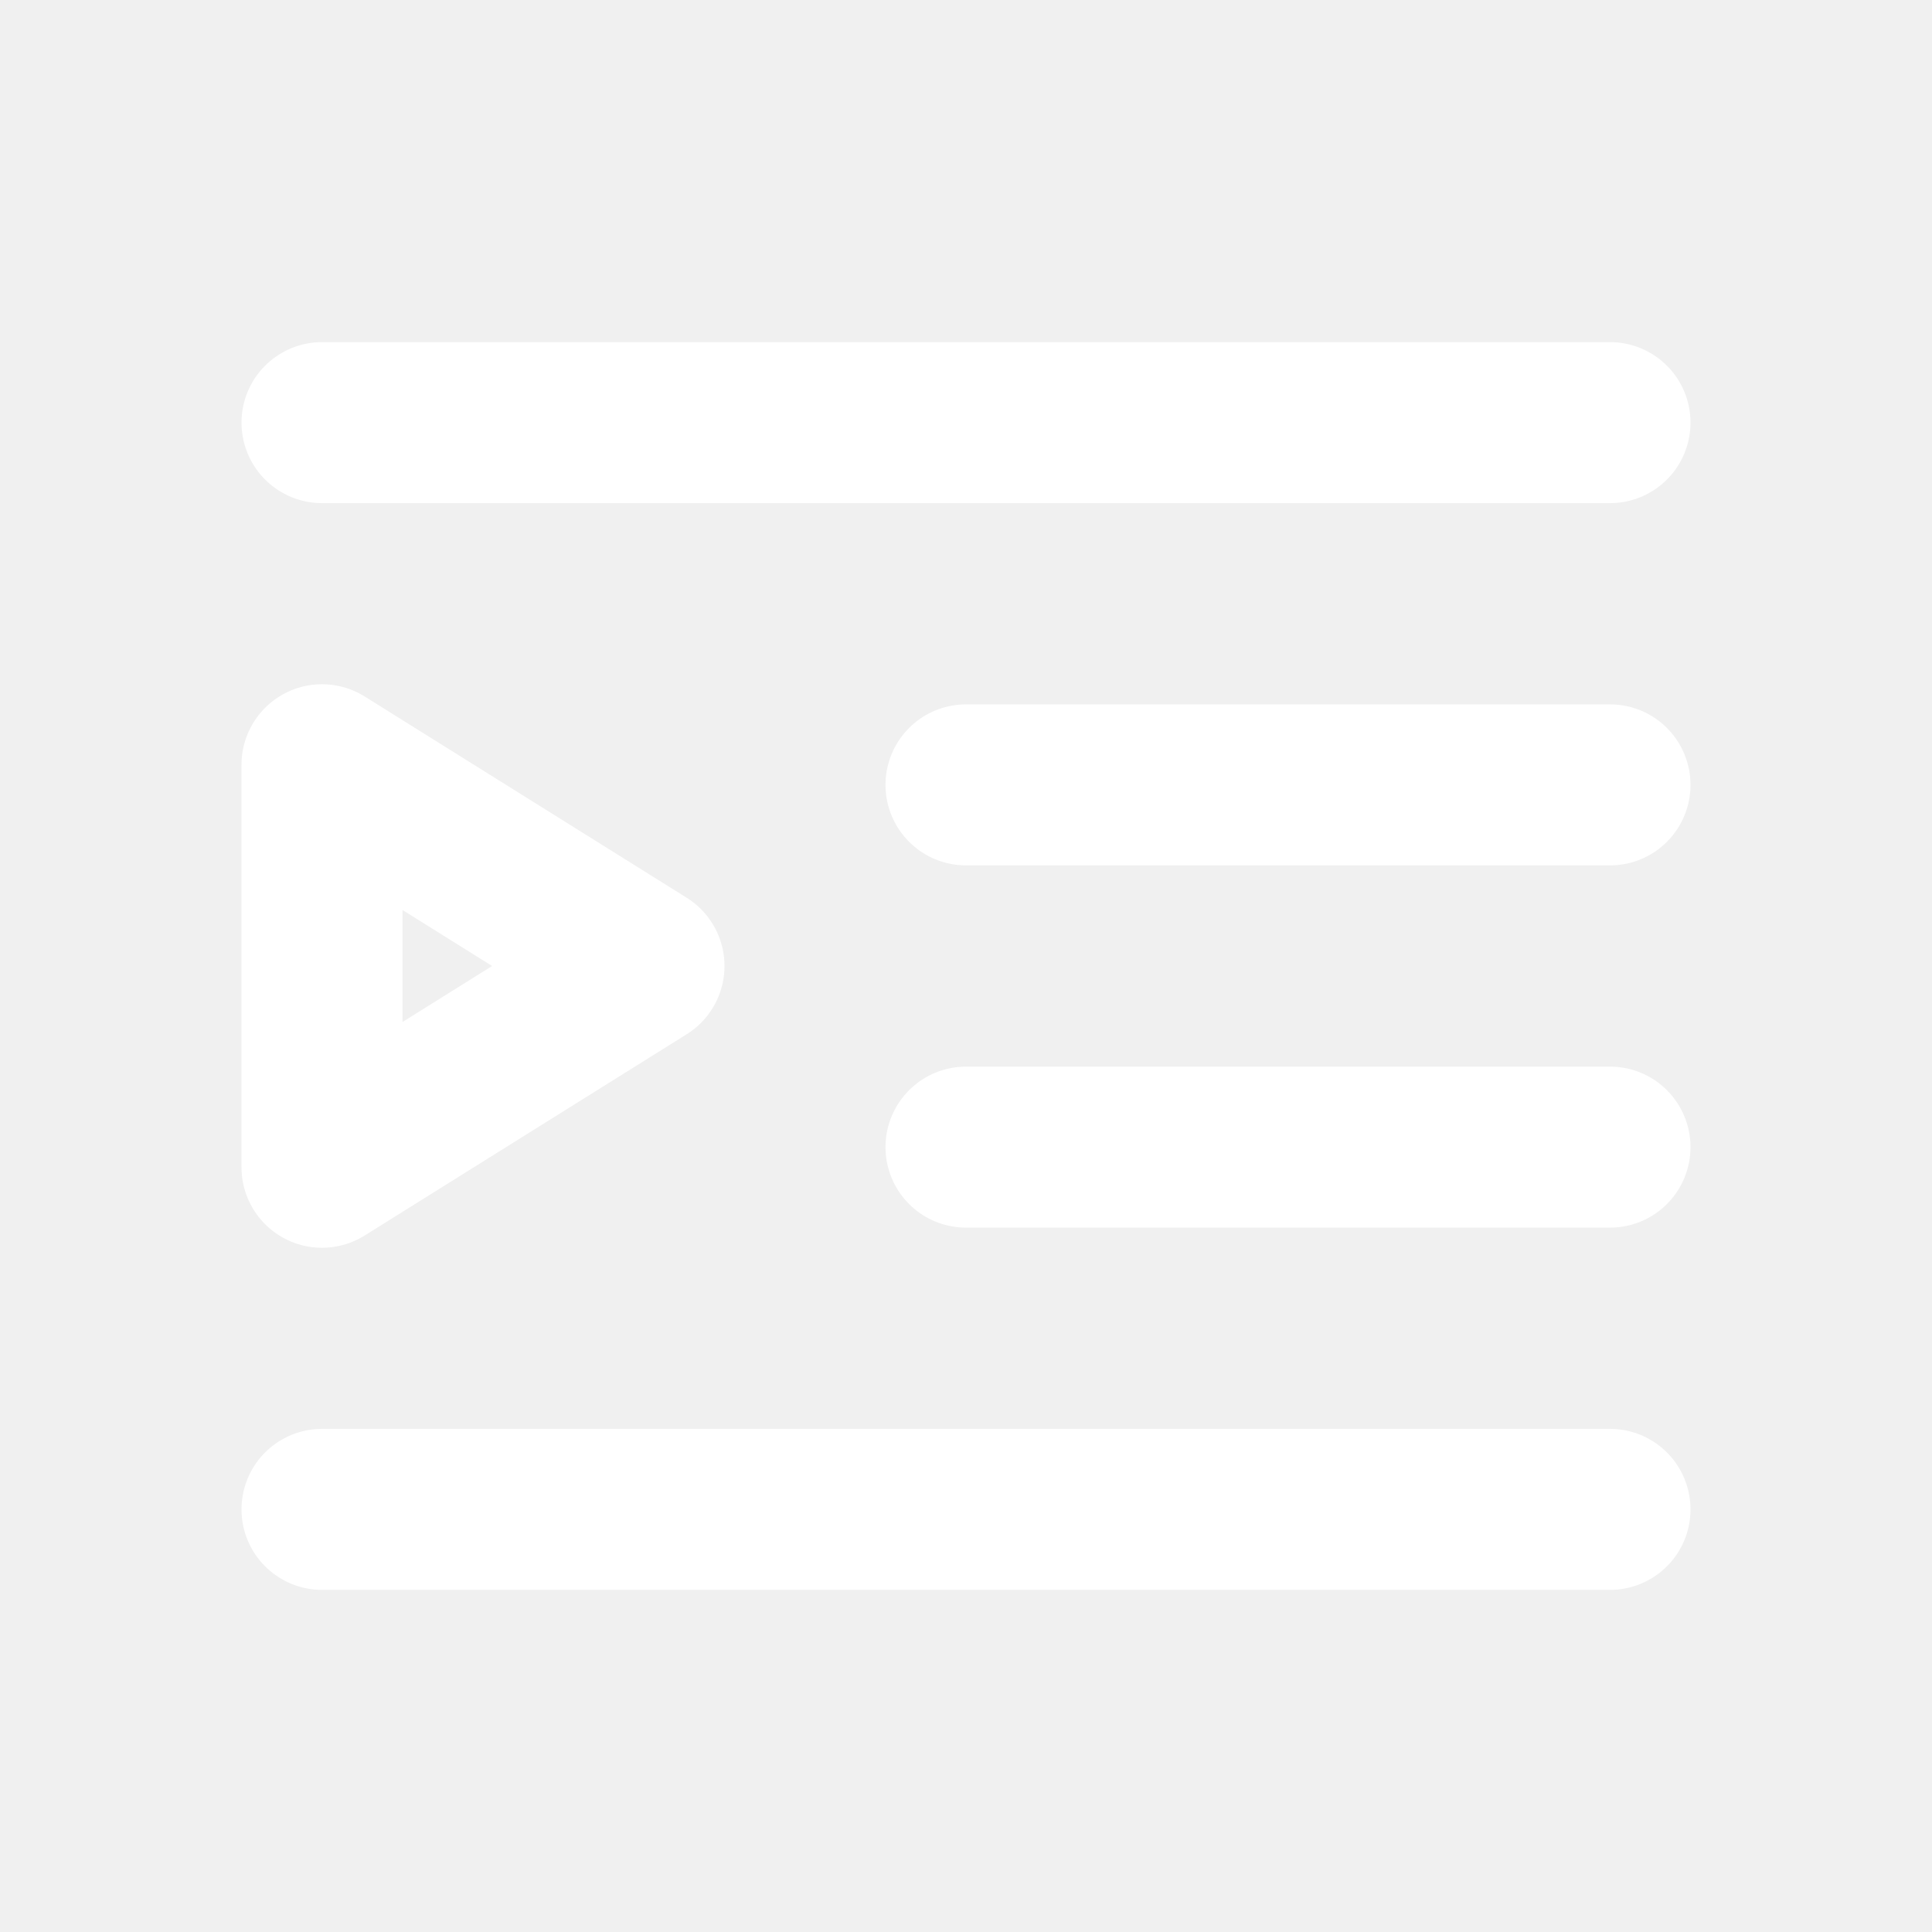
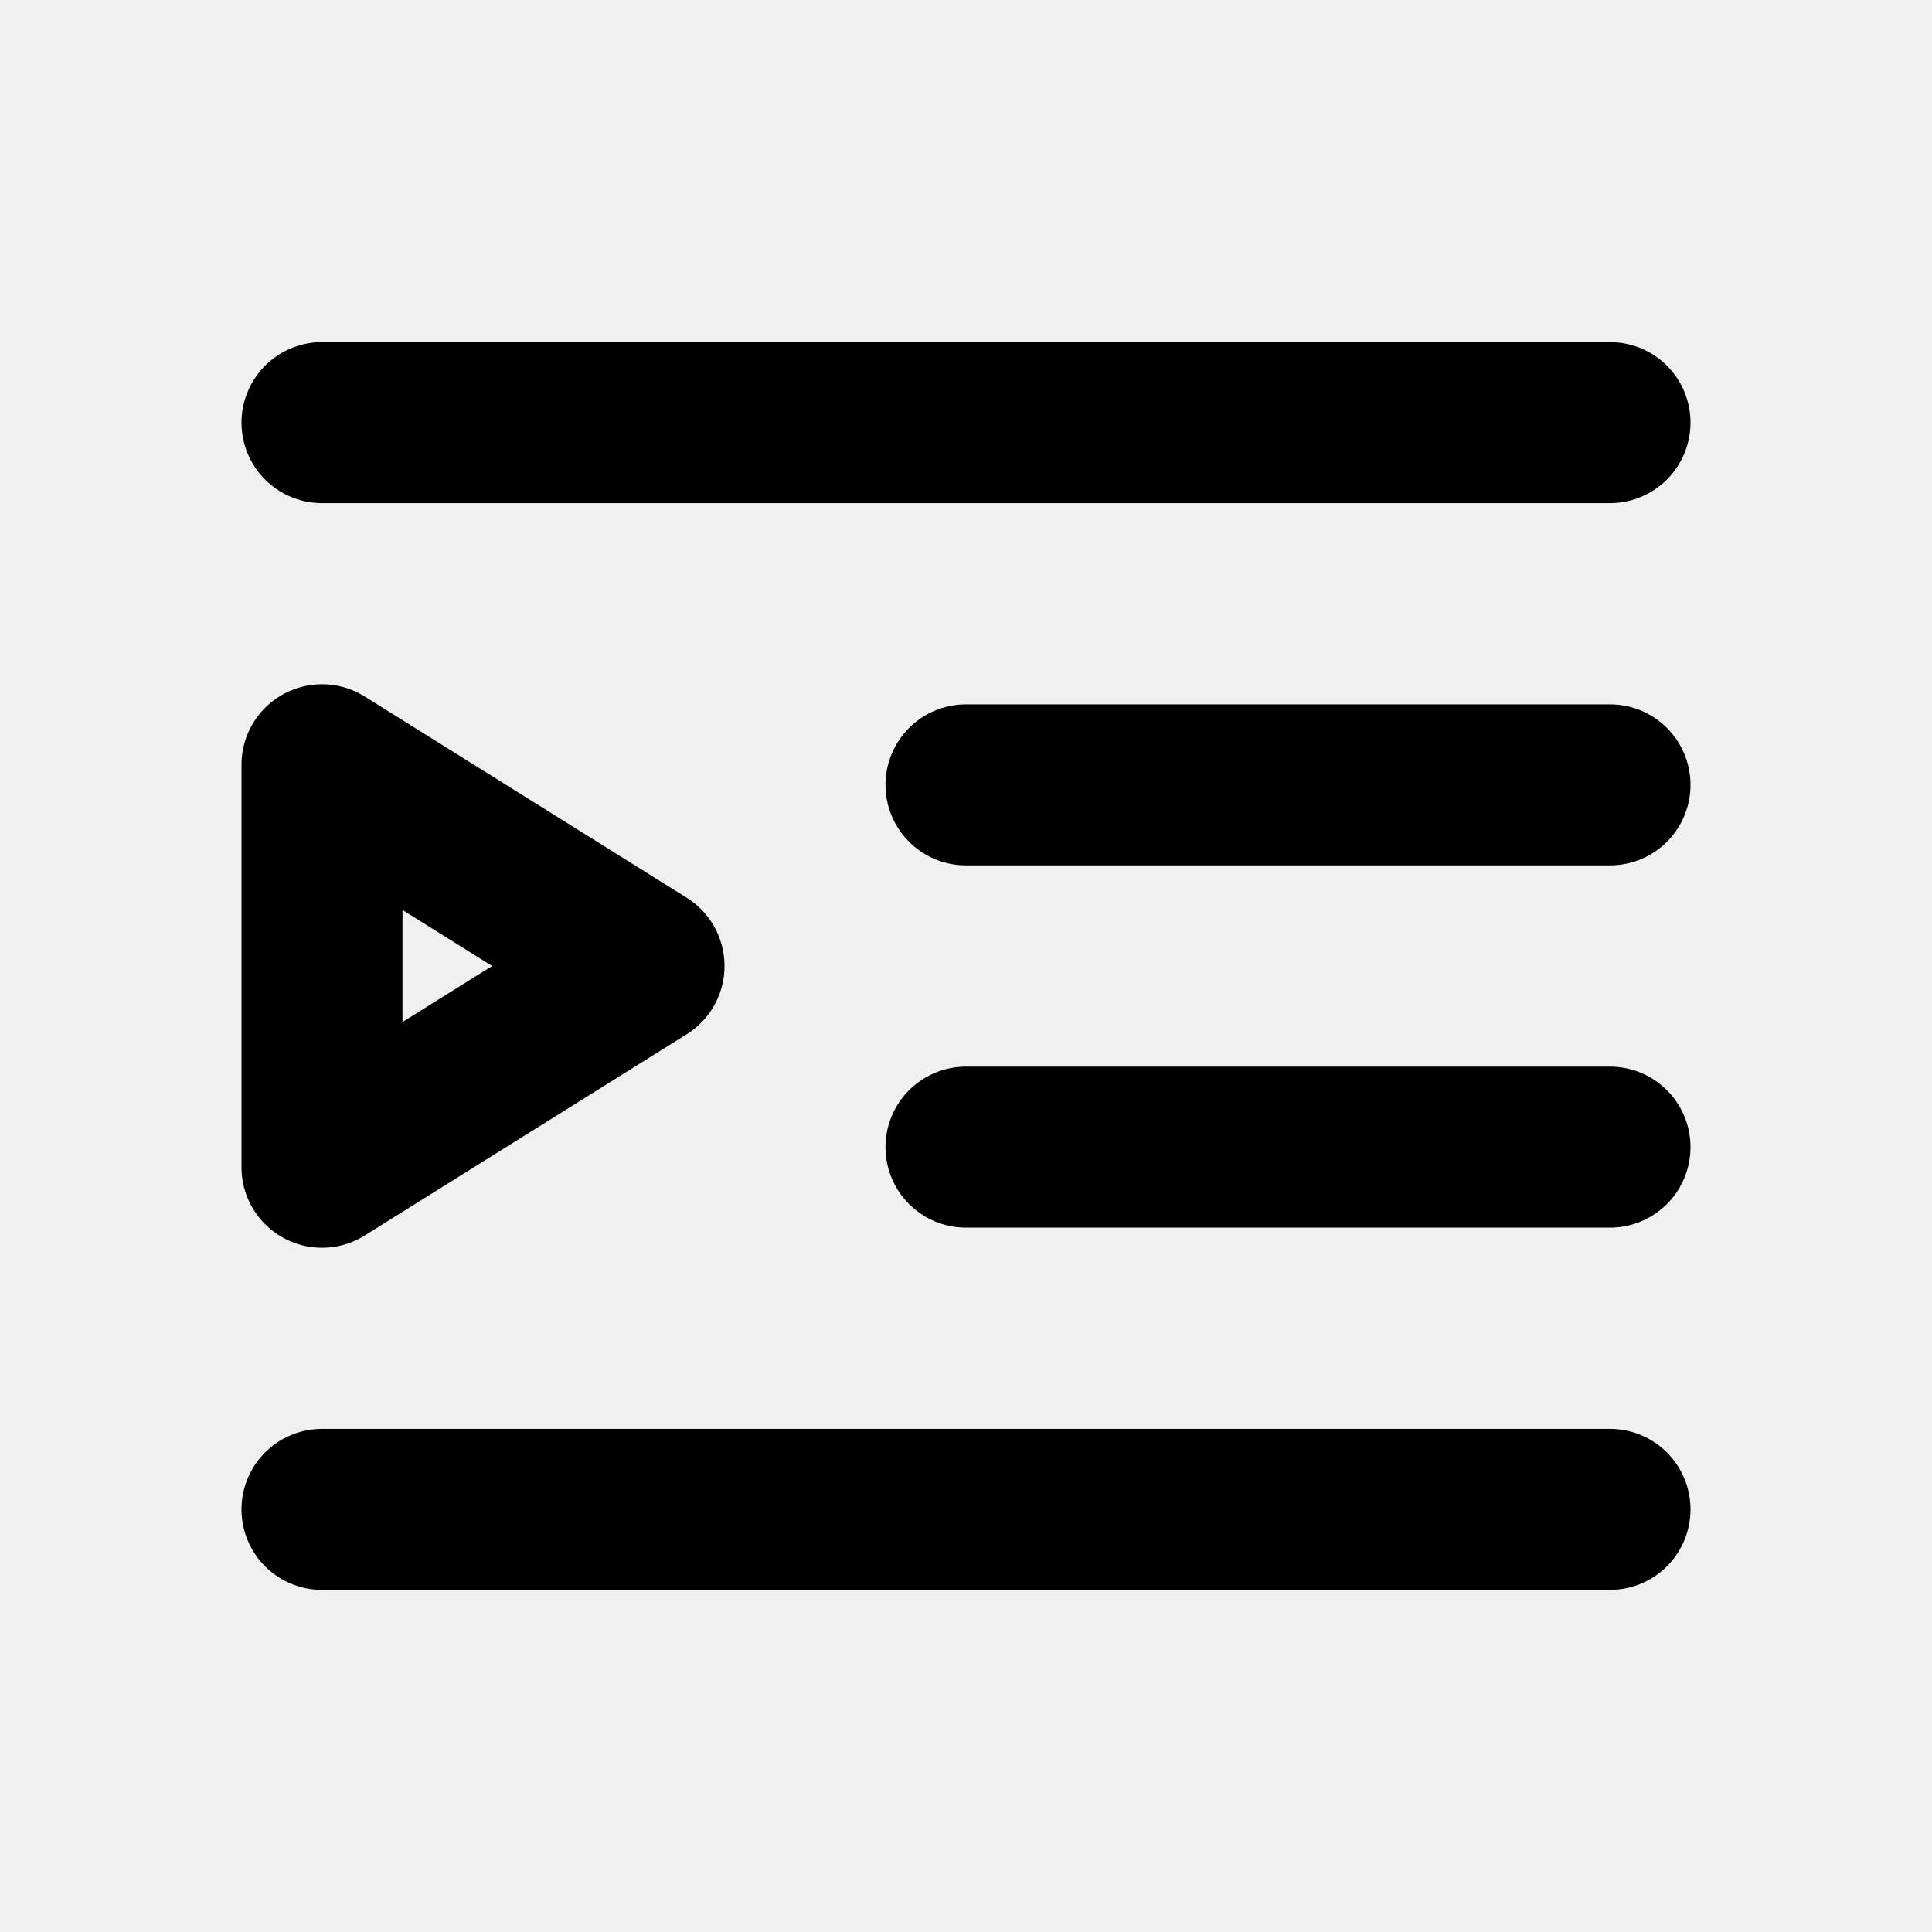
<svg xmlns="http://www.w3.org/2000/svg" fill="none" viewBox="0 0 48 48">
-   <path stroke-linejoin="round" stroke-linecap="round" stroke-width="4" stroke="#fff" d="M8 10.5h32M24 19.5h16M24 28.5h16M8 37.5h32" />
-   <path stroke-linejoin="round" stroke-width="4" stroke="#fff" d="m8 19 8 5-8 5V19Z" />
+   <path stroke-linejoin="round" stroke-linecap="round" stroke-width="4" stroke="currentColor" d="M8 10.5h32M24 19.5h16M24 28.5h16M8 37.5h32" />
+   <path stroke-linejoin="round" stroke-width="4" stroke="currentColor" d="m8 19 8 5-8 5V19Z" />
</svg>
